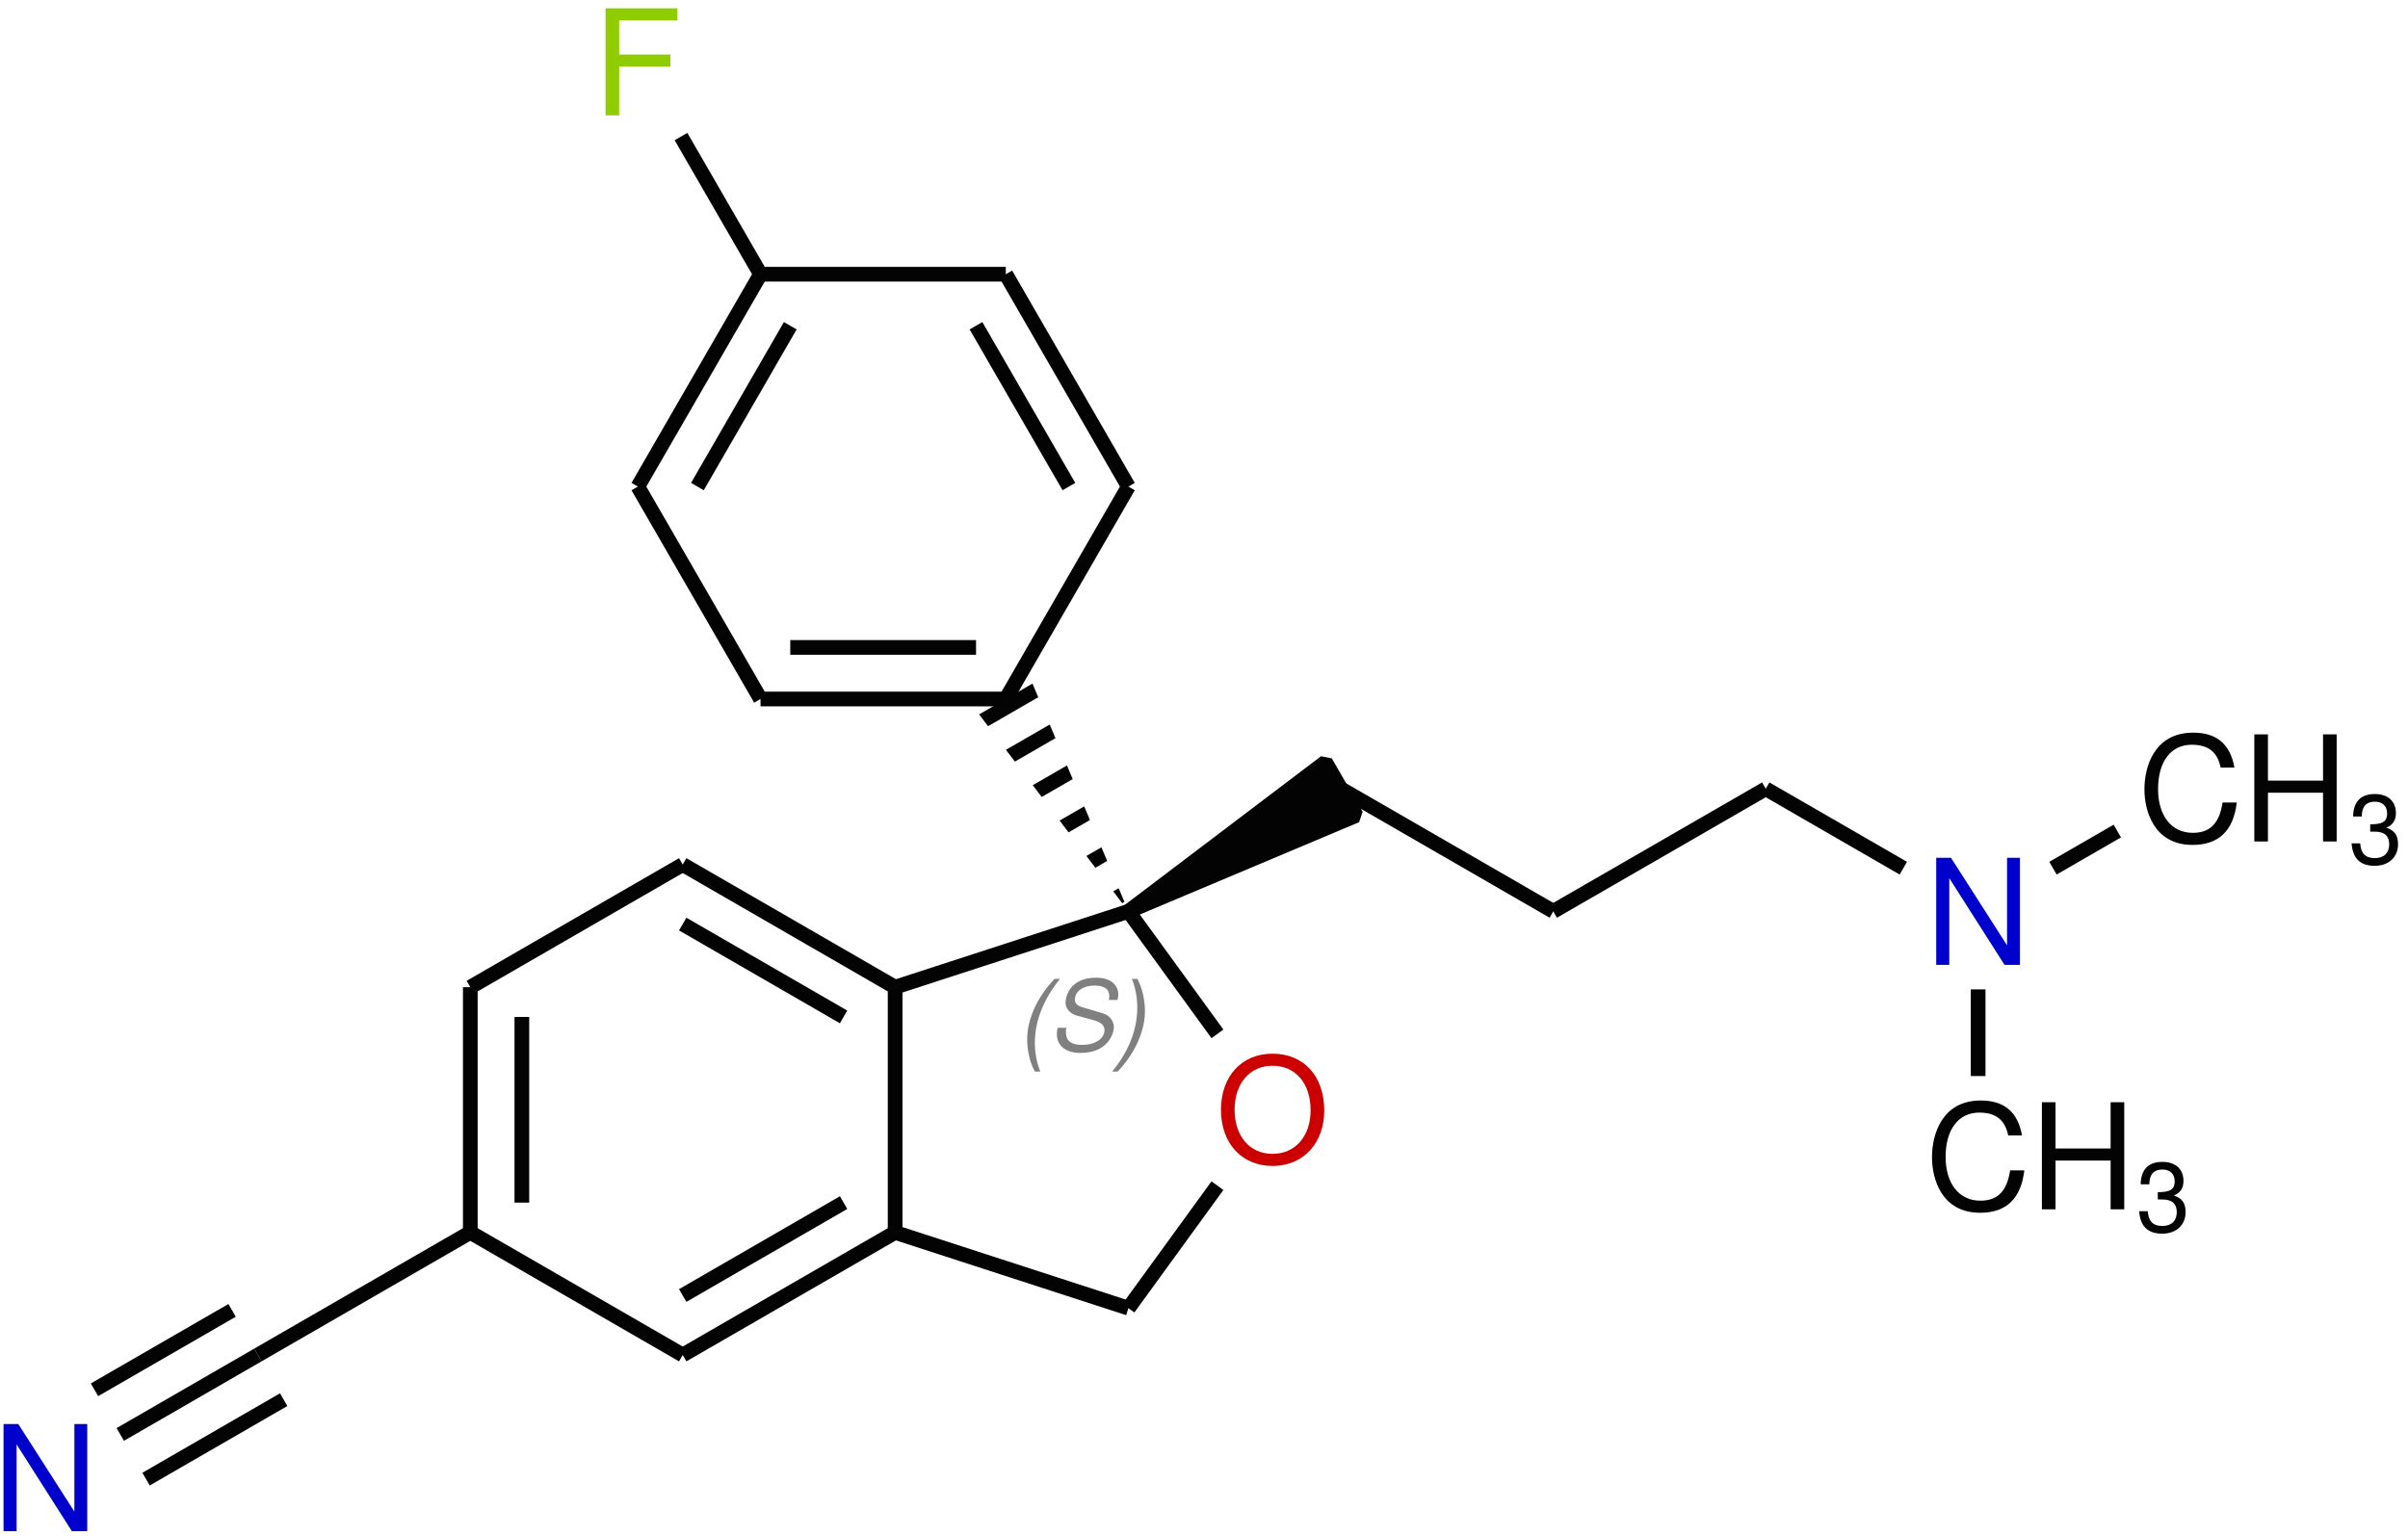
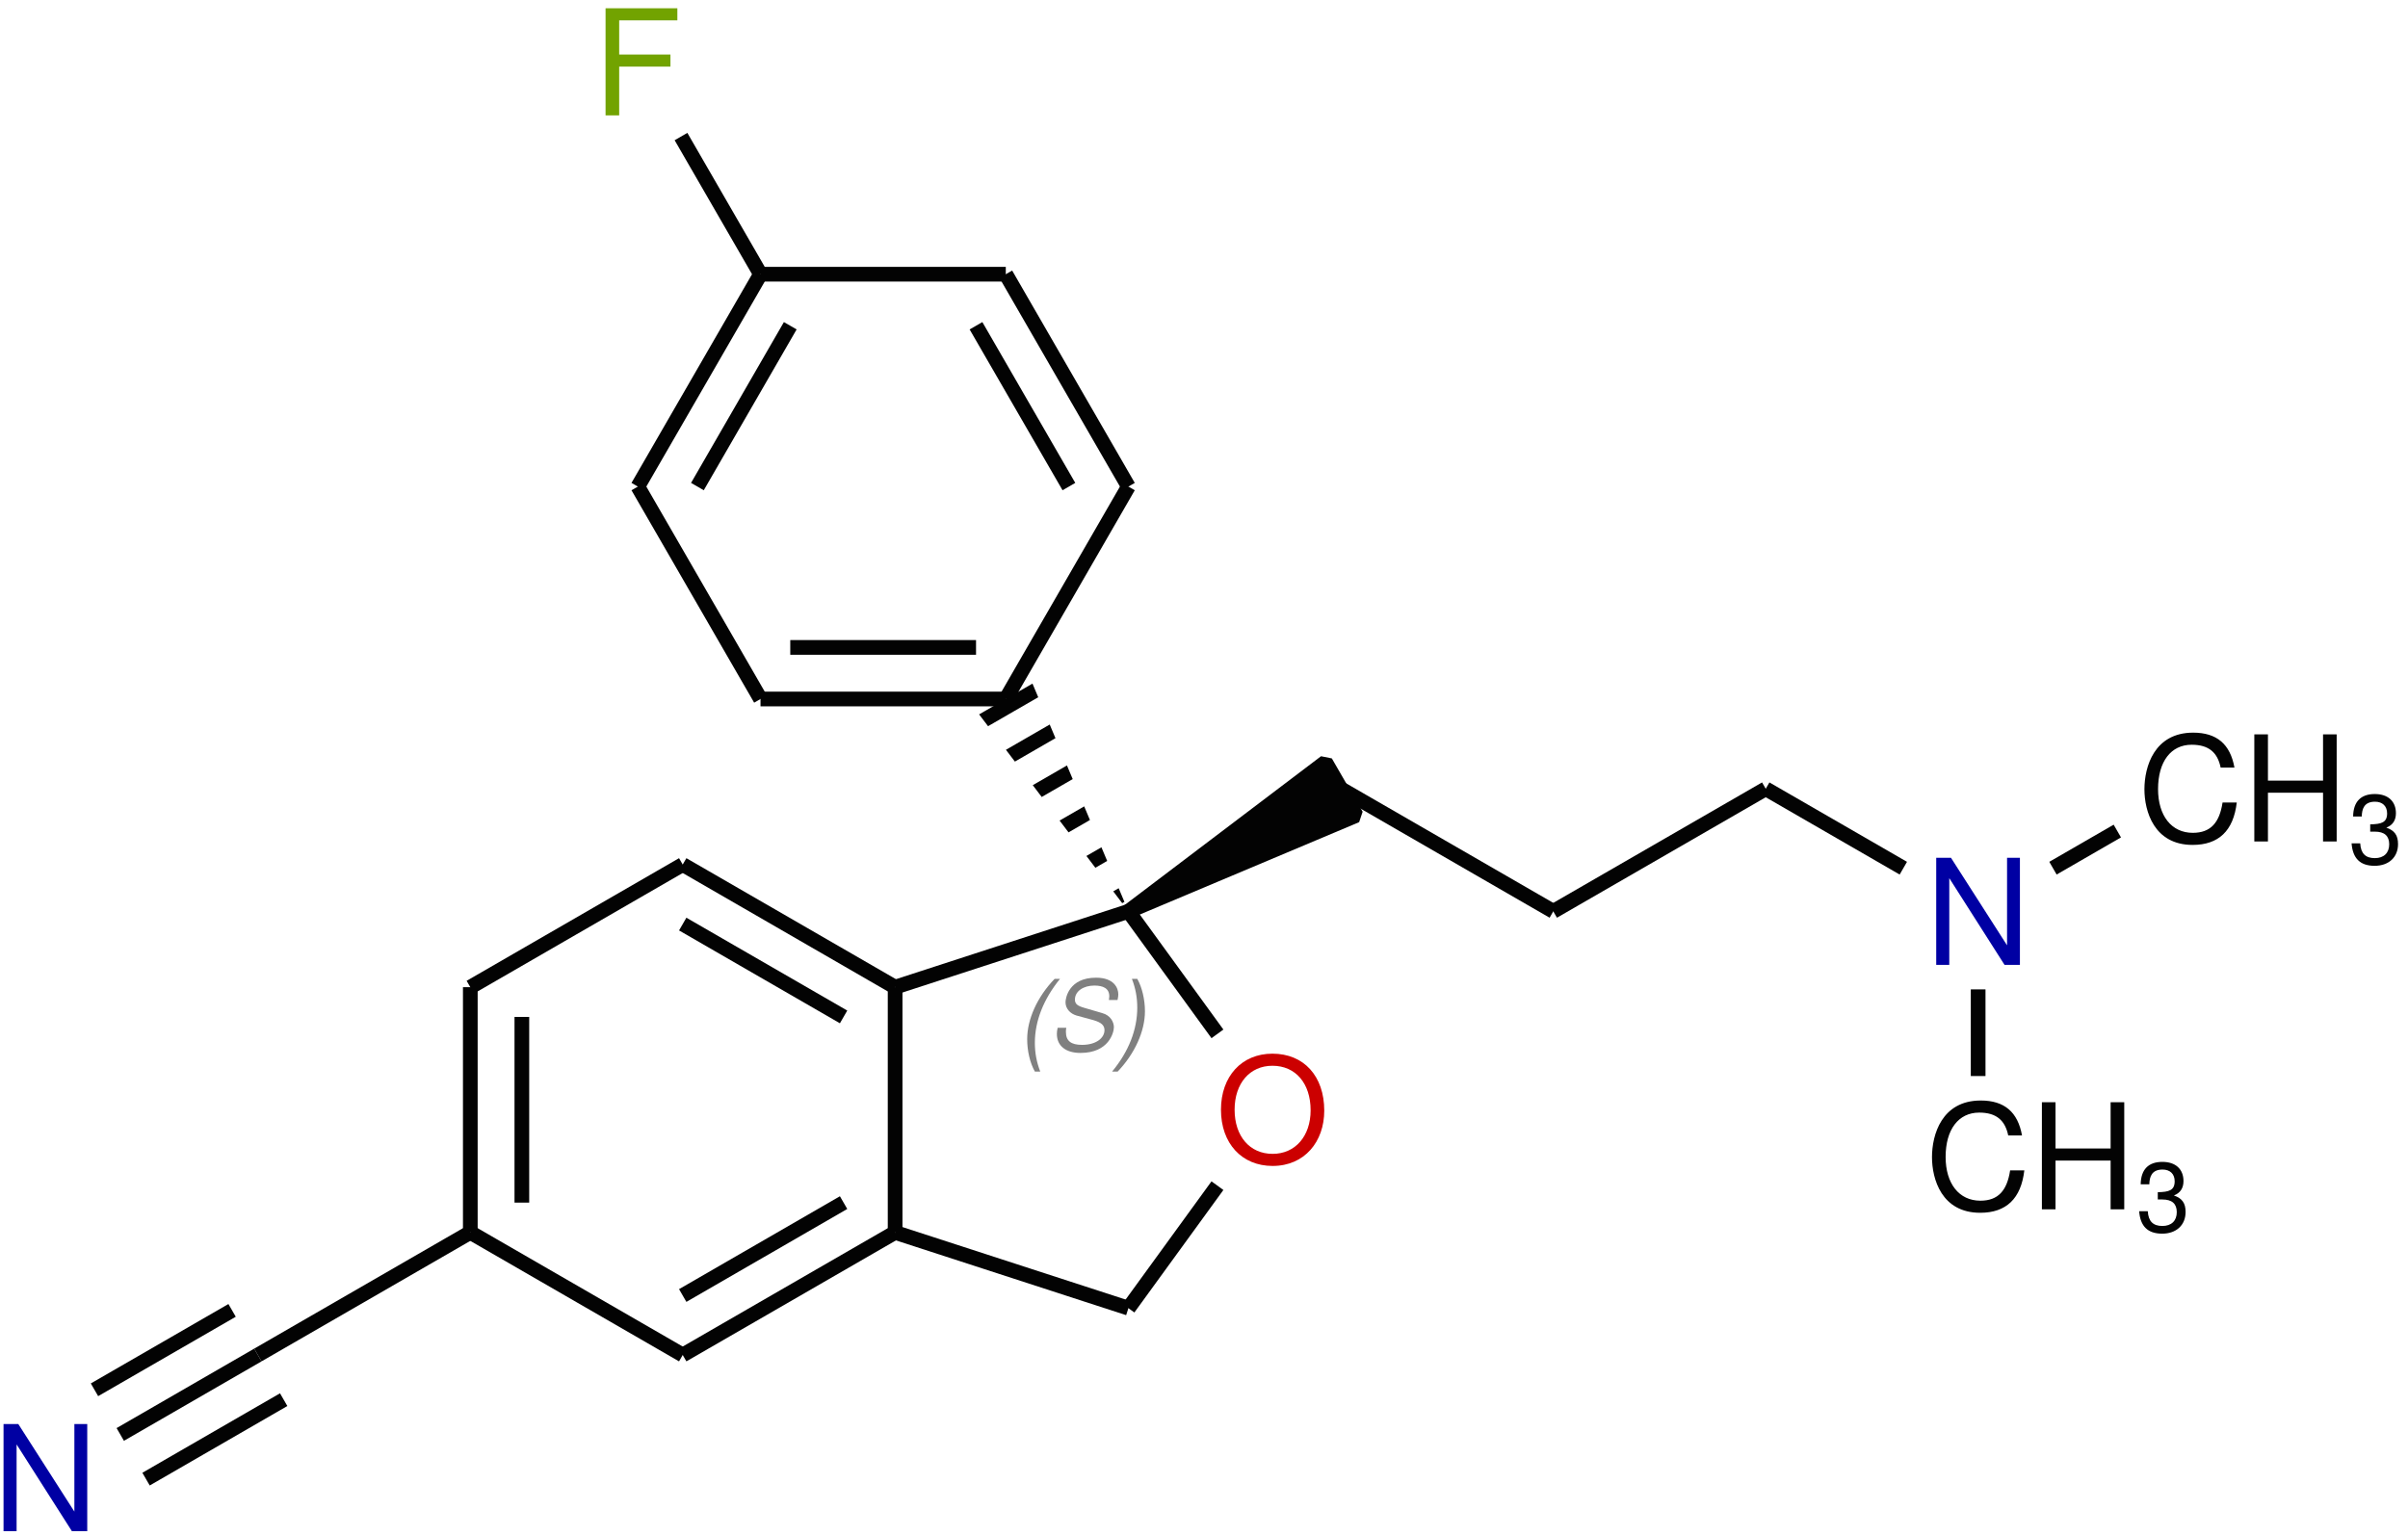
<svg xmlns="http://www.w3.org/2000/svg" xmlns:xlink="http://www.w3.org/1999/xlink" width="196pt" height="125pt" viewBox="0 0 196 125" version="1.1">
  <defs>
    <g>
      <symbol overflow="visible" id="glyph0-0">
        <path style="stroke:none;" d="M 7.406 -6.219 C 7.406 -7.609 6.406 -8.516 4.859 -8.516 C 3.125 -8.516 2.234 -7.547 2.234 -5.719 L 3.25 -5.719 C 3.25 -6.781 3.547 -7.578 4.797 -7.578 C 5.719 -7.578 6.328 -7.031 6.328 -6.219 C 6.328 -4.703 4.188 -4.312 4.188 -2.688 L 4.188 -2.031 L 5.266 -2.031 L 5.266 -2.594 C 5.266 -4.016 7.406 -4.25 7.406 -6.219 Z M 5.266 -0.891 L 4.188 -0.891 L 4.188 0.344 L 5.266 0.344 Z M 0.422 1.656 L 9.141 1.656 L 9.141 -9.562 L 0.422 -9.562 Z M 1.406 0.828 L 1.406 -8.719 L 8.156 -8.719 L 8.156 0.828 Z M 1.406 0.828 " />
      </symbol>
      <symbol overflow="visible" id="glyph0-1">
        <path style="stroke:none;" d="M 7.766 -8.719 L 6.719 -8.719 L 6.719 -1.594 L 2.156 -8.719 L 0.953 -8.719 L 0.953 0 L 2.016 0 L 2.016 -7.062 L 6.516 0 L 7.766 0 Z M 7.766 -8.719 " />
      </symbol>
      <symbol overflow="visible" id="glyph0-2">
        <path style="stroke:none;" d="M 8.891 -4.219 C 8.891 -7.031 7.234 -8.859 4.672 -8.859 C 2.172 -8.859 0.484 -7.016 0.484 -4.297 C 0.484 -1.562 2.172 0.281 4.688 0.281 C 7.297 0.281 8.891 -1.703 8.891 -4.219 Z M 4.672 -7.875 C 6.562 -7.875 7.781 -6.438 7.781 -4.25 C 7.781 -2.141 6.531 -0.703 4.688 -0.703 C 2.828 -0.703 1.594 -2.141 1.594 -4.297 C 1.594 -6.438 2.828 -7.875 4.672 -7.875 Z M 4.672 -7.875 " />
      </symbol>
      <symbol overflow="visible" id="glyph0-3">
        <path style="stroke:none;" d="M 2.062 -3.969 L 6.234 -3.969 L 6.234 -4.953 L 2.062 -4.953 L 2.062 -7.734 L 6.797 -7.734 L 6.797 -8.719 L 0.953 -8.719 L 0.953 0 L 2.062 0 Z M 2.062 -3.969 " />
      </symbol>
      <symbol overflow="visible" id="glyph0-4">
        <path style="stroke:none;" d="M 0.484 -4.25 C 0.484 -2.469 1.266 0.281 4.406 0.281 C 6.531 0.281 7.734 -0.875 8 -3.172 L 6.844 -3.172 C 6.594 -1.531 5.875 -0.703 4.422 -0.703 C 2.688 -0.703 1.594 -2.094 1.594 -4.266 C 1.594 -6.5 2.641 -7.875 4.328 -7.875 C 5.734 -7.875 6.438 -7.234 6.688 -6.016 L 7.812 -6.016 C 7.469 -7.922 6.375 -8.859 4.453 -8.859 C 1.281 -8.859 0.484 -6.078 0.484 -4.25 Z M 0.484 -4.25 " />
      </symbol>
      <symbol overflow="visible" id="glyph0-5">
        <path style="stroke:none;" d="M 6.547 -3.969 L 6.547 0 L 7.656 0 L 7.656 -8.719 L 6.547 -8.719 L 6.547 -4.953 L 2.062 -4.953 L 2.062 -8.719 L 0.953 -8.719 L 0.953 0 L 2.062 0 L 2.062 -3.969 Z M 6.547 -3.969 " />
      </symbol>
      <symbol overflow="visible" id="glyph1-0">
        <path style="stroke:none;" d="M 4.234 -5.625 C 3.094 -5.625 2.359 -4.984 2.109 -3.75 L 2.797 -3.75 C 2.969 -4.609 3.359 -5 4.062 -5 C 4.562 -5 4.922 -4.719 4.922 -4.312 C 4.922 -3.141 3.266 -2.906 2.984 -1.719 L 2.891 -1.281 L 3.609 -1.281 L 3.688 -1.656 C 4.016 -2.766 5.688 -2.906 5.688 -4.406 C 5.688 -4.859 5.406 -5.625 4.234 -5.625 Z M 3.453 -0.5 L 2.734 -0.5 L 2.562 0.328 L 3.281 0.328 Z M -0.125 1.109 L 5.734 1.109 L 7.328 -6.406 L 1.484 -6.406 Z M 0.672 0.547 L 2.031 -5.844 L 6.547 -5.844 L 5.188 0.547 Z M 0.672 0.547 " />
      </symbol>
      <symbol overflow="visible" id="glyph1-1">
        <path style="stroke:none;" d="M 3.141 -5.844 C 1.734 -4.391 0.906 -2.562 0.906 -0.938 C 0.906 0.031 1.141 1.016 1.531 1.703 L 1.969 1.703 C 1.672 0.938 1.531 0.188 1.531 -0.641 C 1.531 -2.406 2.234 -4.188 3.578 -5.844 Z M 3.141 -5.844 " />
      </symbol>
      <symbol overflow="visible" id="glyph1-2">
        <path style="stroke:none;" d="M 3.844 -5.938 C 1.625 -5.938 1.359 -4.266 1.359 -3.938 C 1.359 -3.438 1.719 -3.016 2.25 -2.859 L 3.625 -2.484 C 4.266 -2.297 4.531 -2.062 4.531 -1.672 C 4.531 -1.031 3.859 -0.469 2.703 -0.469 C 1.797 -0.469 1.391 -0.797 1.391 -1.531 C 1.391 -1.641 1.391 -1.703 1.422 -1.859 L 0.719 -1.859 C 0.672 -1.656 0.656 -1.516 0.656 -1.359 C 0.656 -0.391 1.375 0.188 2.578 0.188 C 4.891 0.188 5.297 -1.484 5.297 -1.906 C 5.297 -2.297 5.047 -2.875 4.328 -3.062 L 2.938 -3.469 C 2.328 -3.641 2.125 -3.797 2.125 -4.156 C 2.125 -4.844 2.828 -5.297 3.703 -5.297 C 4.406 -5.297 4.922 -5.078 4.922 -4.422 C 4.922 -4.344 4.906 -4.281 4.891 -4.125 L 5.594 -4.125 C 5.641 -4.359 5.656 -4.453 5.656 -4.578 C 5.656 -5.109 5.297 -5.938 3.844 -5.938 Z M 3.844 -5.938 " />
      </symbol>
      <symbol overflow="visible" id="glyph1-3">
        <path style="stroke:none;" d="M 0.391 1.703 C 1.781 0.25 2.609 -1.578 2.609 -3.203 C 2.609 -4.156 2.375 -5.156 1.984 -5.844 L 1.547 -5.844 C 1.844 -5.078 1.984 -4.328 1.984 -3.5 C 1.984 -1.719 1.297 0.062 -0.062 1.703 Z M 0.391 1.703 " />
      </symbol>
      <symbol overflow="visible" id="glyph2-0">
        <path style="stroke:none;" d="M 4.938 -4.141 C 4.938 -5.078 4.266 -5.672 3.234 -5.672 C 2.094 -5.672 1.484 -5.031 1.484 -3.812 L 2.172 -3.812 C 2.172 -4.516 2.359 -5.047 3.203 -5.047 C 3.812 -5.047 4.219 -4.688 4.219 -4.141 C 4.219 -3.141 2.781 -2.875 2.781 -1.797 L 2.781 -1.359 L 3.5 -1.359 L 3.5 -1.734 C 3.5 -2.672 4.938 -2.828 4.938 -4.141 Z M 3.5 -0.594 L 2.781 -0.594 L 2.781 0.234 L 3.5 0.234 Z M 0.281 1.109 L 6.094 1.109 L 6.094 -6.375 L 0.281 -6.375 Z M 0.938 0.547 L 0.938 -5.812 L 5.438 -5.812 L 5.438 0.547 Z M 0.938 0.547 " />
      </symbol>
      <symbol overflow="visible" id="glyph2-1">
        <path style="stroke:none;" d="M 2.156 -5.031 C 2.766 -5.031 3.141 -4.672 3.141 -4.078 C 3.141 -3.344 2.688 -3.203 1.766 -3.188 L 1.766 -2.594 L 2.141 -2.594 C 2.922 -2.594 3.312 -2.25 3.312 -1.562 C 3.312 -0.859 2.875 -0.438 2.141 -0.438 C 1.375 -0.438 1 -0.828 0.953 -1.641 L 0.25 -1.641 C 0.344 -0.422 0.938 0.188 2.125 0.188 C 3.281 0.188 4.031 -0.516 4.031 -1.578 C 4.031 -2.297 3.75 -2.688 3.078 -2.922 C 3.609 -3.125 3.859 -3.531 3.859 -4.094 C 3.859 -5.062 3.219 -5.656 2.141 -5.656 C 1 -5.656 0.391 -5.031 0.375 -3.828 L 1.078 -3.828 C 1.094 -4.438 1.266 -5.031 2.156 -5.031 Z M 2.156 -5.031 " />
      </symbol>
    </g>
    <clipPath id="clip1">
      <path d="M 79 55 L 92 55 L 92 75 L 79 75 Z M 79 55 " />
    </clipPath>
    <clipPath id="clip2">
      <path d="M 79.695 58.16 L 84.039 55.652 L 91.848 74.195 L 79.695 58.16 " />
    </clipPath>
  </defs>
  <g id="surface11">
-     <g style="fill:rgb(0%,0%,79.999%);fill-opacity:1;">
+     <g style="fill:rgb(0%,0%,64%);fill-opacity:1;">
      <use xlink:href="#glyph0-1" x="-0.665" y="124.654" />
    </g>
    <path style="fill:none;stroke-width:1.196;stroke-linecap:butt;stroke-linejoin:miter;stroke:rgb(0.999%,0.999%,0.999%);stroke-opacity:1;stroke-miterlimit:10;" d="M 6.09 7.873 L 17.289 14.341 " transform="matrix(1,0,0,-1,3.699,124.654)" />
    <path style="fill:none;stroke-width:1.196;stroke-linecap:butt;stroke-linejoin:miter;stroke:rgb(0.999%,0.999%,0.999%);stroke-opacity:1;stroke-miterlimit:10;" d="M 3.992 11.509 L 15.192 17.974 " transform="matrix(1,0,0,-1,3.699,124.654)" />
    <path style="fill:none;stroke-width:1.196;stroke-linecap:butt;stroke-linejoin:miter;stroke:rgb(0.999%,0.999%,0.999%);stroke-opacity:1;stroke-miterlimit:10;" d="M 8.188 4.236 L 19.391 10.705 " transform="matrix(1,0,0,-1,3.699,124.654)" />
    <path style="fill:none;stroke-width:1.196;stroke-linecap:butt;stroke-linejoin:miter;stroke:rgb(0.999%,0.999%,0.999%);stroke-opacity:1;stroke-miterlimit:10;" d="M 17.289 14.341 L 34.582 24.322 " transform="matrix(1,0,0,-1,3.699,124.654)" />
    <path style="fill:none;stroke-width:1.196;stroke-linecap:butt;stroke-linejoin:miter;stroke:rgb(0.999%,0.999%,0.999%);stroke-opacity:1;stroke-miterlimit:10;" d="M 34.582 24.322 L 51.871 14.341 " transform="matrix(1,0,0,-1,3.699,124.654)" />
    <path style="fill:none;stroke-width:1.196;stroke-linecap:butt;stroke-linejoin:miter;stroke:rgb(0.999%,0.999%,0.999%);stroke-opacity:1;stroke-miterlimit:10;" d="M 51.871 14.341 L 69.16 24.322 " transform="matrix(1,0,0,-1,3.699,124.654)" />
    <path style="fill:none;stroke-width:1.196;stroke-linecap:butt;stroke-linejoin:miter;stroke:rgb(0.999%,0.999%,0.999%);stroke-opacity:1;stroke-miterlimit:10;" d="M 51.871 19.185 L 64.965 26.748 " transform="matrix(1,0,0,-1,3.699,124.654)" />
    <path style="fill:none;stroke-width:1.196;stroke-linecap:butt;stroke-linejoin:miter;stroke:rgb(0.999%,0.999%,0.999%);stroke-opacity:1;stroke-miterlimit:10;" d="M 69.16 24.322 L 88.149 18.154 " transform="matrix(1,0,0,-1,3.699,124.654)" />
    <g style="fill:rgb(79.999%,0%,0%);fill-opacity:1;">
      <use xlink:href="#glyph0-2" x="98.897" y="94.64" />
    </g>
    <path style="fill:none;stroke-width:1.196;stroke-linecap:butt;stroke-linejoin:miter;stroke:rgb(0.999%,0.999%,0.999%);stroke-opacity:1;stroke-miterlimit:10;" d="M 88.149 18.154 L 95.395 28.127 " transform="matrix(1,0,0,-1,3.699,124.654)" />
    <path style="fill:none;stroke-width:1.196;stroke-linecap:butt;stroke-linejoin:miter;stroke:rgb(0.999%,0.999%,0.999%);stroke-opacity:1;stroke-miterlimit:10;" d="M 95.395 40.486 L 88.149 50.459 " transform="matrix(1,0,0,-1,3.699,124.654)" />
    <g style="fill:rgb(50%,50%,50%);fill-opacity:1;">
      <use xlink:href="#glyph1-1" x="82.702" y="85.533" />
      <use xlink:href="#glyph1-2" x="85.369" y="85.533" />
      <use xlink:href="#glyph1-3" x="90.584" y="85.533" />
    </g>
    <g clip-path="url(#clip1)" clip-rule="nonzero">
      <g clip-path="url(#clip2)" clip-rule="nonzero">
        <path style="fill:none;stroke-width:5.012;stroke-linecap:butt;stroke-linejoin:miter;stroke:rgb(0.999%,0.999%,0.999%);stroke-opacity:1;stroke-dasharray:1.196,2.391;stroke-miterlimit:10;" d="M 78.168 67.748 L 88.149 50.459 " transform="matrix(1,0,0,-1,3.699,124.654)" />
      </g>
    </g>
    <path style="fill:none;stroke-width:1.196;stroke-linecap:butt;stroke-linejoin:miter;stroke:rgb(0.999%,0.999%,0.999%);stroke-opacity:1;stroke-miterlimit:10;" d="M 78.168 67.748 L 88.149 85.041 " transform="matrix(1,0,0,-1,3.699,124.654)" />
    <path style="fill:none;stroke-width:1.196;stroke-linecap:butt;stroke-linejoin:miter;stroke:rgb(0.999%,0.999%,0.999%);stroke-opacity:1;stroke-miterlimit:10;" d="M 88.149 85.041 L 78.168 102.33 " transform="matrix(1,0,0,-1,3.699,124.654)" />
    <path style="fill:none;stroke-width:1.196;stroke-linecap:butt;stroke-linejoin:miter;stroke:rgb(0.999%,0.999%,0.999%);stroke-opacity:1;stroke-miterlimit:10;" d="M 83.305 85.041 L 75.742 98.134 " transform="matrix(1,0,0,-1,3.699,124.654)" />
    <path style="fill:none;stroke-width:1.196;stroke-linecap:butt;stroke-linejoin:miter;stroke:rgb(0.999%,0.999%,0.999%);stroke-opacity:1;stroke-miterlimit:10;" d="M 78.168 102.33 L 58.203 102.33 " transform="matrix(1,0,0,-1,3.699,124.654)" />
-     <g style="fill:rgb(56%,79.999%,0%);fill-opacity:1;">
+     <g style="fill:rgb(44.8%,64%,0%);fill-opacity:1;">
      <use xlink:href="#glyph0-3" x="48.337" y="9.392" />
    </g>
    <path style="fill:none;stroke-width:1.196;stroke-linecap:butt;stroke-linejoin:miter;stroke:rgb(0.999%,0.999%,0.999%);stroke-opacity:1;stroke-miterlimit:10;" d="M 58.203 102.33 L 51.731 113.537 " transform="matrix(1,0,0,-1,3.699,124.654)" />
    <path style="fill:none;stroke-width:1.196;stroke-linecap:butt;stroke-linejoin:miter;stroke:rgb(0.999%,0.999%,0.999%);stroke-opacity:1;stroke-miterlimit:10;" d="M 58.203 102.33 L 48.219 85.041 " transform="matrix(1,0,0,-1,3.699,124.654)" />
    <path style="fill:none;stroke-width:1.196;stroke-linecap:butt;stroke-linejoin:miter;stroke:rgb(0.999%,0.999%,0.999%);stroke-opacity:1;stroke-miterlimit:10;" d="M 60.625 98.134 L 53.067 85.041 " transform="matrix(1,0,0,-1,3.699,124.654)" />
    <path style="fill:none;stroke-width:1.196;stroke-linecap:butt;stroke-linejoin:miter;stroke:rgb(0.999%,0.999%,0.999%);stroke-opacity:1;stroke-miterlimit:10;" d="M 48.219 85.041 L 58.203 67.748 " transform="matrix(1,0,0,-1,3.699,124.654)" />
    <path style="fill:none;stroke-width:1.196;stroke-linecap:butt;stroke-linejoin:miter;stroke:rgb(0.999%,0.999%,0.999%);stroke-opacity:1;stroke-miterlimit:10;" d="M 58.203 67.748 L 78.168 67.748 " transform="matrix(1,0,0,-1,3.699,124.654)" />
    <path style="fill:none;stroke-width:1.196;stroke-linecap:butt;stroke-linejoin:miter;stroke:rgb(0.999%,0.999%,0.999%);stroke-opacity:1;stroke-miterlimit:10;" d="M 60.625 71.947 L 75.746 71.947 " transform="matrix(1,0,0,-1,3.699,124.654)" />
    <path style="fill-rule:nonzero;fill:rgb(0.999%,0.999%,0.999%);fill-opacity:1;stroke-width:1.196;stroke-linecap:butt;stroke-linejoin:bevel;stroke:rgb(0.999%,0.999%,0.999%);stroke-opacity:1;stroke-miterlimit:10;" d="M 104.188 62.611 L 106.696 58.271 L 88.149 50.459 Z M 104.188 62.611 " transform="matrix(1,0,0,-1,3.699,124.654)" />
    <path style="fill:none;stroke-width:1.196;stroke-linecap:butt;stroke-linejoin:miter;stroke:rgb(0.999%,0.999%,0.999%);stroke-opacity:1;stroke-miterlimit:10;" d="M 105.442 60.439 L 122.731 50.459 " transform="matrix(1,0,0,-1,3.699,124.654)" />
    <path style="fill:none;stroke-width:1.196;stroke-linecap:butt;stroke-linejoin:miter;stroke:rgb(0.999%,0.999%,0.999%);stroke-opacity:1;stroke-miterlimit:10;" d="M 122.731 50.459 L 140.024 60.439 " transform="matrix(1,0,0,-1,3.699,124.654)" />
-     <g style="fill:rgb(0%,0%,79.999%);fill-opacity:1;">
+     <g style="fill:rgb(0%,0%,64%);fill-opacity:1;">
      <use xlink:href="#glyph0-1" x="156.646" y="78.554" />
    </g>
    <path style="fill:none;stroke-width:1.196;stroke-linecap:butt;stroke-linejoin:miter;stroke:rgb(0.999%,0.999%,0.999%);stroke-opacity:1;stroke-miterlimit:10;" d="M 140.024 60.439 L 151.223 53.974 " transform="matrix(1,0,0,-1,3.699,124.654)" />
    <g style="fill:rgb(0.999%,0.999%,0.999%);fill-opacity:1;">
      <use xlink:href="#glyph0-4" x="156.771" y="98.453" />
    </g>
    <g style="fill:rgb(0.999%,0.999%,0.999%);fill-opacity:1;">
      <use xlink:href="#glyph0-5" x="165.248" y="98.453" />
    </g>
    <g style="fill:rgb(0.999%,0.999%,0.999%);fill-opacity:1;">
      <use xlink:href="#glyph2-1" x="173.867" y="100.246" />
    </g>
    <path style="fill:none;stroke-width:1.196;stroke-linecap:butt;stroke-linejoin:miter;stroke:rgb(0.999%,0.999%,0.999%);stroke-opacity:1;stroke-miterlimit:10;" d="M 157.313 44.107 L 157.313 37.052 " transform="matrix(1,0,0,-1,3.699,124.654)" />
    <g style="fill:rgb(0.999%,0.999%,0.999%);fill-opacity:1;">
      <use xlink:href="#glyph0-4" x="174.062" y="68.505" />
    </g>
    <g style="fill:rgb(0.999%,0.999%,0.999%);fill-opacity:1;">
      <use xlink:href="#glyph0-5" x="182.538" y="68.505" />
    </g>
    <g style="fill:rgb(0.999%,0.999%,0.999%);fill-opacity:1;">
      <use xlink:href="#glyph2-1" x="191.158" y="70.299" />
    </g>
    <path style="fill:none;stroke-width:1.196;stroke-linecap:butt;stroke-linejoin:miter;stroke:rgb(0.999%,0.999%,0.999%);stroke-opacity:1;stroke-miterlimit:10;" d="M 163.403 53.974 L 168.641 56.998 " transform="matrix(1,0,0,-1,3.699,124.654)" />
    <path style="fill:none;stroke-width:1.196;stroke-linecap:butt;stroke-linejoin:miter;stroke:rgb(0.999%,0.999%,0.999%);stroke-opacity:1;stroke-miterlimit:10;" d="M 88.149 50.459 L 69.16 44.287 " transform="matrix(1,0,0,-1,3.699,124.654)" />
    <path style="fill:none;stroke-width:1.196;stroke-linecap:butt;stroke-linejoin:miter;stroke:rgb(0.999%,0.999%,0.999%);stroke-opacity:1;stroke-miterlimit:10;" d="M 69.16 24.322 L 69.16 44.287 " transform="matrix(1,0,0,-1,3.699,124.654)" />
    <path style="fill:none;stroke-width:1.196;stroke-linecap:butt;stroke-linejoin:miter;stroke:rgb(0.999%,0.999%,0.999%);stroke-opacity:1;stroke-miterlimit:10;" d="M 69.16 44.287 L 51.871 54.271 " transform="matrix(1,0,0,-1,3.699,124.654)" />
    <path style="fill:none;stroke-width:1.196;stroke-linecap:butt;stroke-linejoin:miter;stroke:rgb(0.999%,0.999%,0.999%);stroke-opacity:1;stroke-miterlimit:10;" d="M 64.965 41.865 L 51.871 49.424 " transform="matrix(1,0,0,-1,3.699,124.654)" />
    <path style="fill:none;stroke-width:1.196;stroke-linecap:butt;stroke-linejoin:miter;stroke:rgb(0.999%,0.999%,0.999%);stroke-opacity:1;stroke-miterlimit:10;" d="M 51.871 54.271 L 34.582 44.287 " transform="matrix(1,0,0,-1,3.699,124.654)" />
    <path style="fill:none;stroke-width:1.196;stroke-linecap:butt;stroke-linejoin:miter;stroke:rgb(0.999%,0.999%,0.999%);stroke-opacity:1;stroke-miterlimit:10;" d="M 34.582 44.287 L 34.582 24.322 " transform="matrix(1,0,0,-1,3.699,124.654)" />
    <path style="fill:none;stroke-width:1.196;stroke-linecap:butt;stroke-linejoin:miter;stroke:rgb(0.999%,0.999%,0.999%);stroke-opacity:1;stroke-miterlimit:10;" d="M 38.778 41.865 L 38.778 26.748 " transform="matrix(1,0,0,-1,3.699,124.654)" />
  </g>
</svg>
